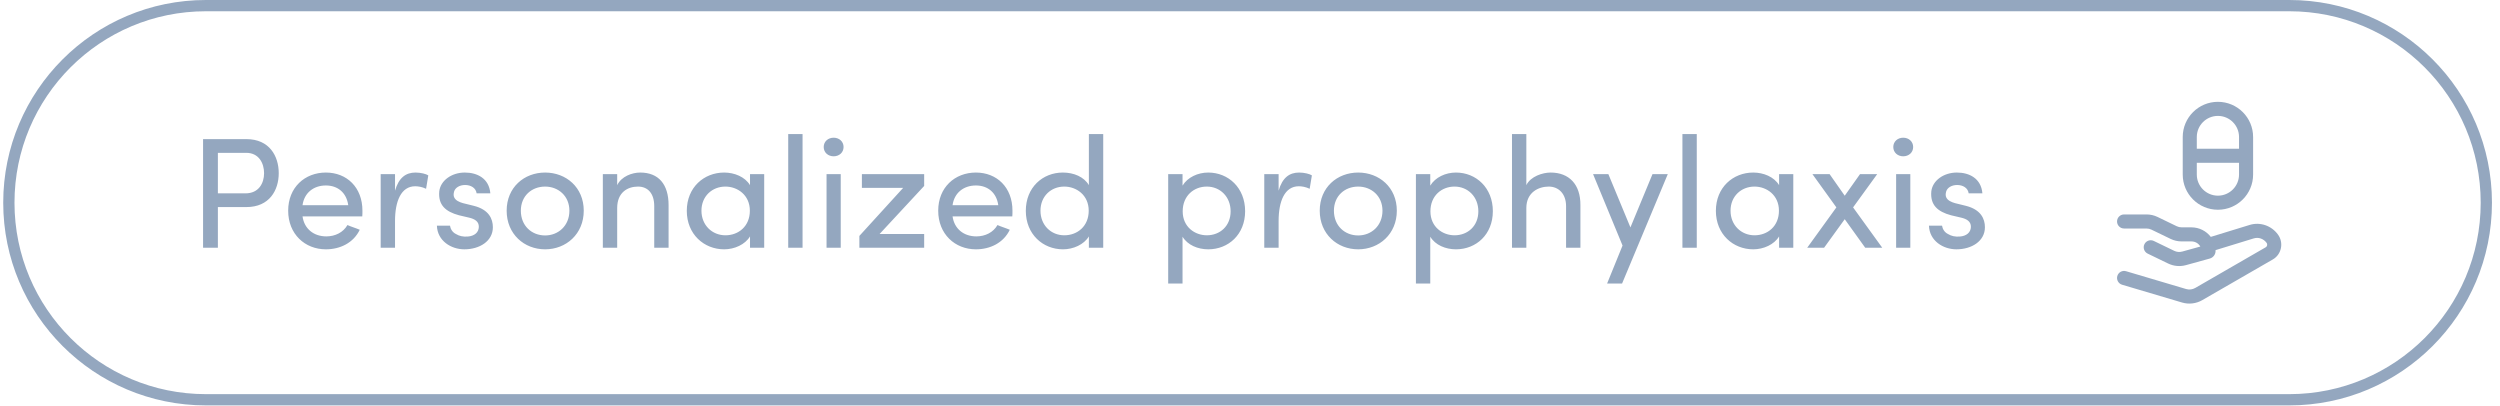
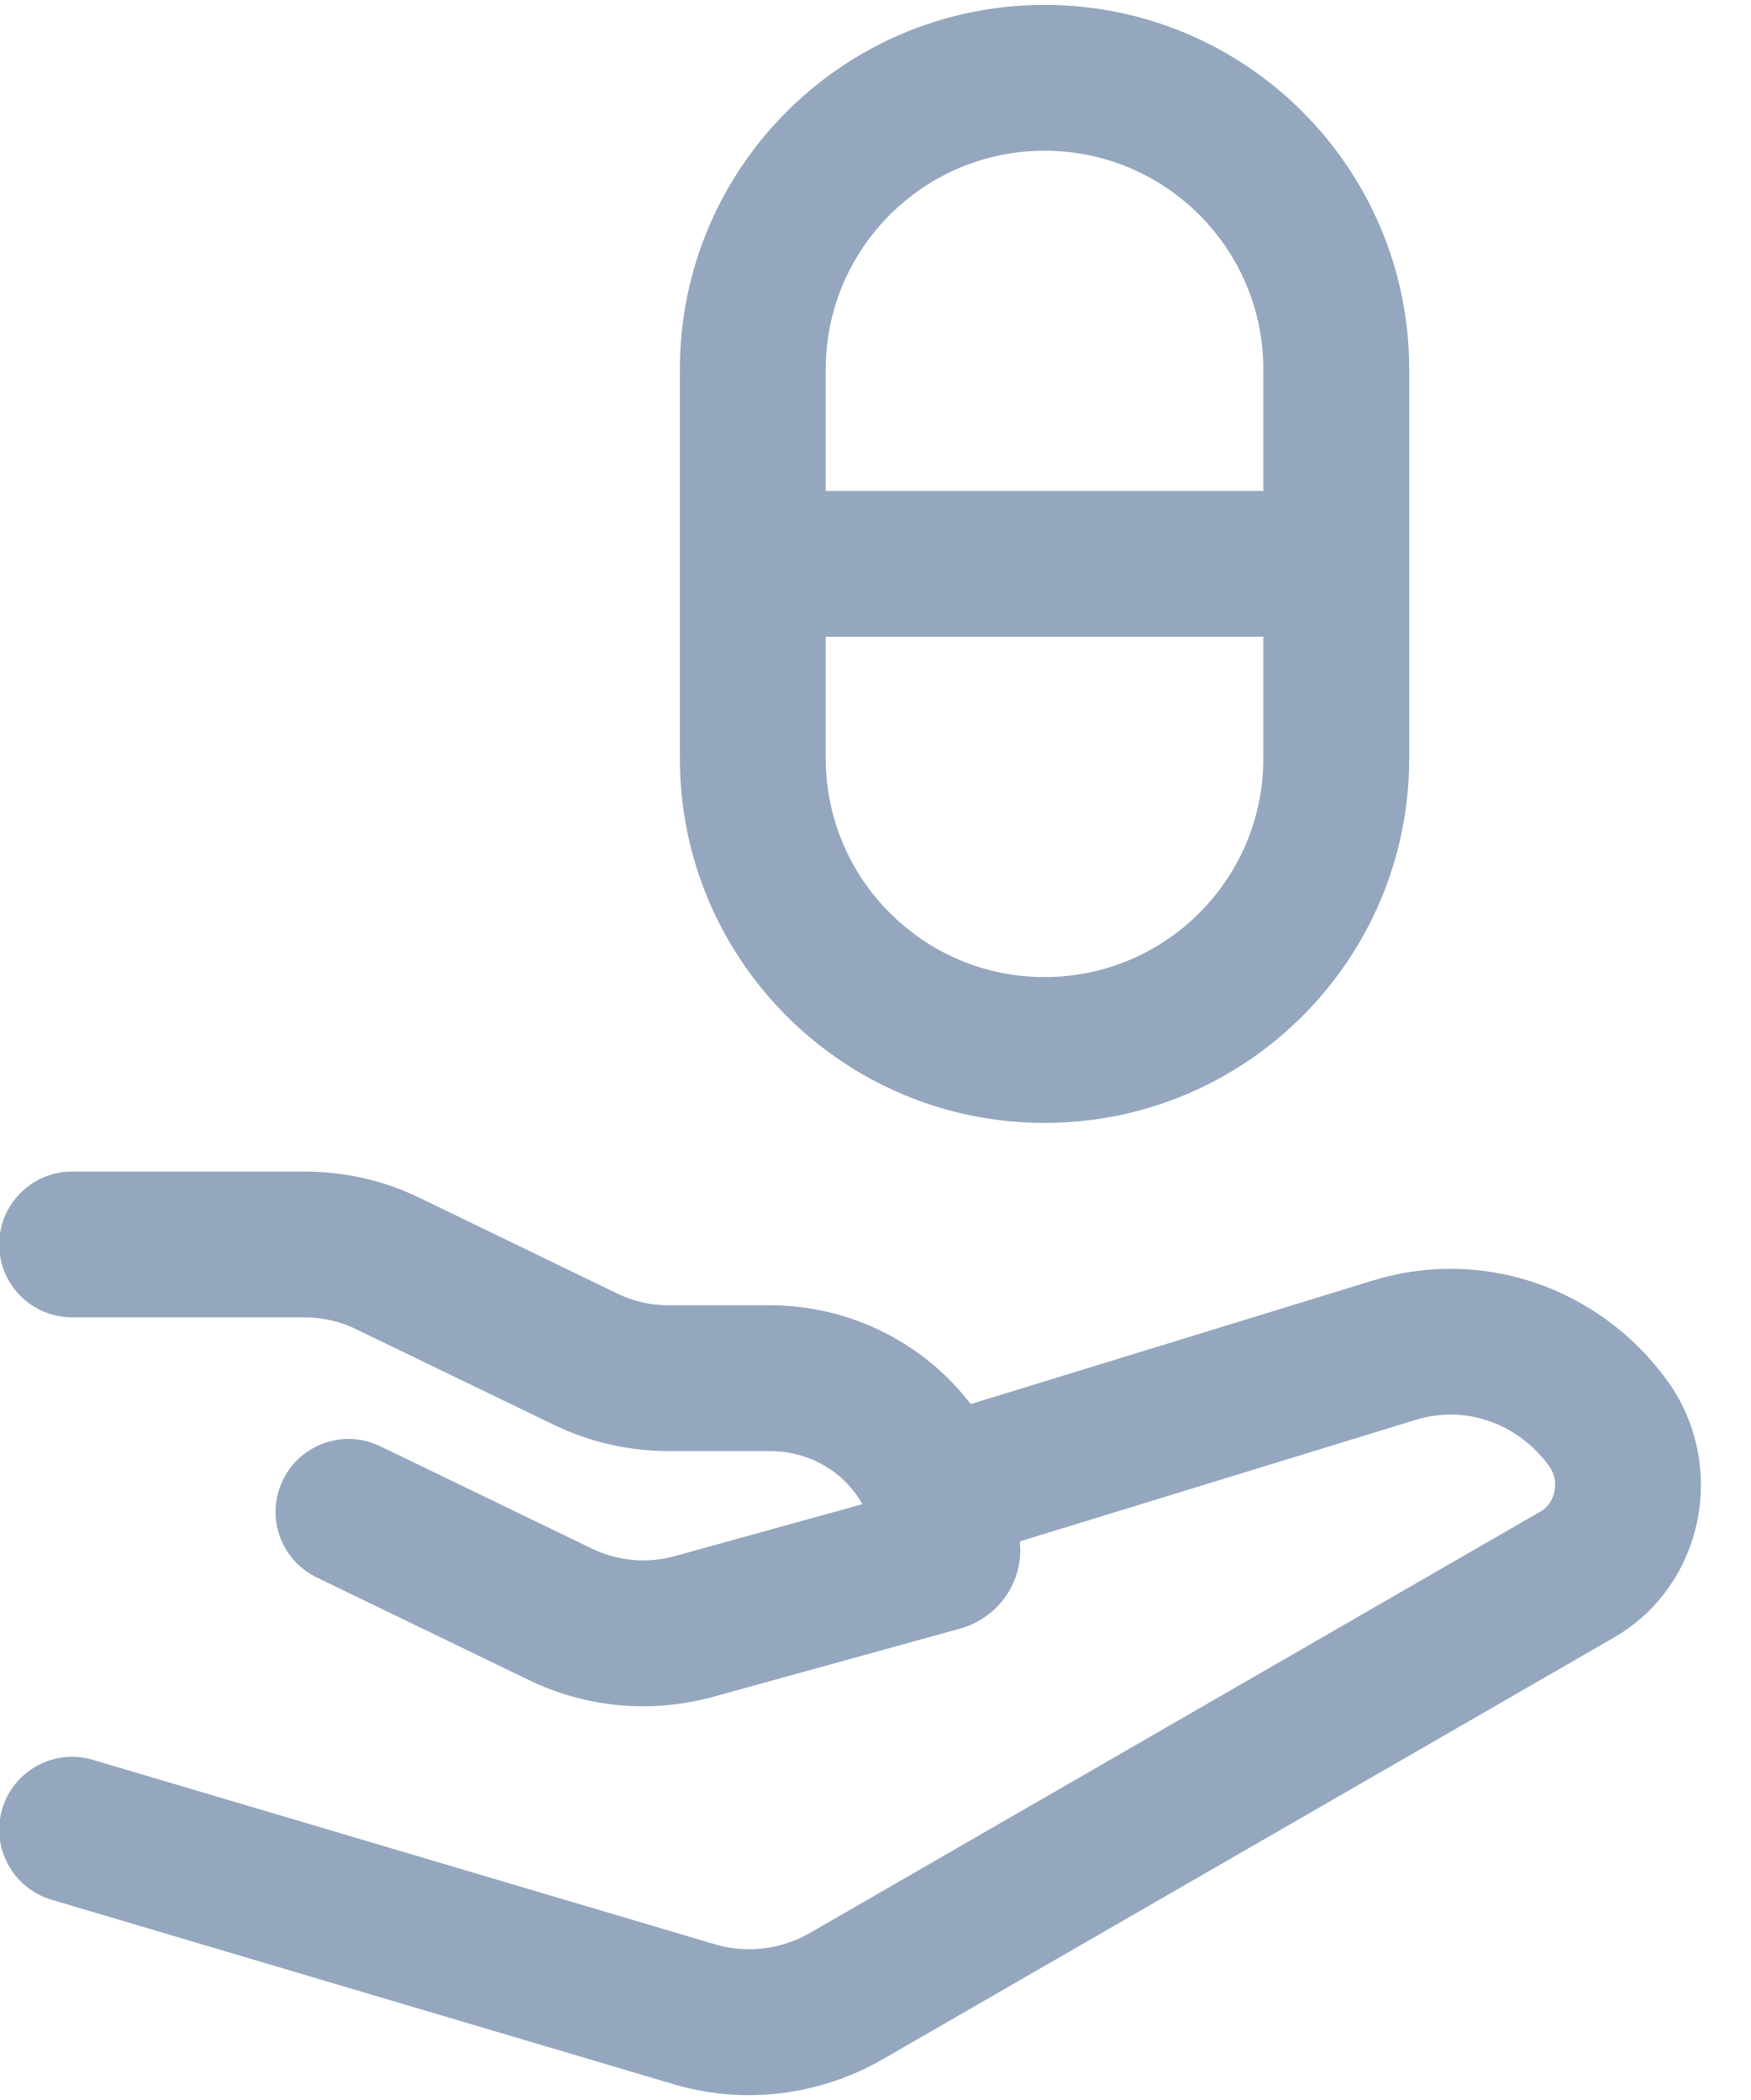
- <svg xmlns="http://www.w3.org/2000/svg" width="222" height="36" viewBox="0 0 222 36" fill="none">
-   <path d="M18.286 0.5H203.286C212.951 0.5 220.786 8.335 220.786 18C220.786 27.665 212.951 35.5 203.286 35.5H18.286C8.621 35.5 0.786 27.665 0.786 18C0.786 8.335 8.621 0.5 18.286 0.5Z" stroke="#94A7BF" />
-   <path d="M18.032 12.354H21.882C23.926 12.354 24.752 13.866 24.752 15.378C24.752 16.89 23.926 18.388 21.882 18.388H19.348V22H18.032V12.354ZM21.868 13.572H19.348V17.17H21.798C22.974 17.17 23.45 16.274 23.45 15.378C23.45 14.496 22.988 13.572 21.868 13.572ZM26.864 18.22H30.924C30.77 17.114 30 16.47 28.936 16.47C27.858 16.47 27.018 17.114 26.864 18.22ZM32.184 18.71C32.184 18.864 32.184 19.06 32.17 19.214H26.864C27.018 20.32 27.858 20.992 28.978 20.992C29.762 20.992 30.476 20.642 30.854 19.984C31.19 20.138 31.596 20.25 31.946 20.404C31.386 21.566 30.21 22.14 28.936 22.14C27.074 22.14 25.59 20.782 25.59 18.71C25.59 16.638 27.074 15.322 28.936 15.322C30.798 15.322 32.184 16.638 32.184 18.71ZM35.078 19.62V22H33.804V15.462H35.078V16.932C35.414 15.77 36.044 15.322 36.898 15.322C37.36 15.322 37.85 15.448 38.032 15.574L37.836 16.764C37.486 16.596 37.136 16.54 36.87 16.54C35.61 16.54 35.078 17.884 35.078 19.62ZM41.653 19.326L40.757 19.116C39.566 18.794 38.895 18.206 39.007 16.988C39.118 16.036 40.099 15.322 41.275 15.322C42.38 15.322 43.431 15.84 43.542 17.17H42.325C42.255 16.68 41.806 16.428 41.303 16.428C40.812 16.428 40.42 16.666 40.322 17.016C40.267 17.226 40.267 17.394 40.337 17.534C40.462 17.8 40.77 17.94 41.106 18.038L42.072 18.276C43.416 18.612 43.767 19.438 43.767 20.18C43.767 21.412 42.59 22.14 41.233 22.14C40.056 22.14 38.839 21.384 38.797 20.04H39.959C40.001 20.32 40.169 20.628 40.49 20.782C40.785 20.964 41.12 21.034 41.526 21.006C42.129 20.964 42.507 20.642 42.52 20.152C42.535 19.662 42.142 19.438 41.653 19.326ZM48.407 22.14C46.545 22.14 44.991 20.782 44.991 18.71C44.991 16.638 46.545 15.322 48.407 15.322C50.269 15.322 51.837 16.638 51.837 18.71C51.837 20.782 50.269 22.14 48.407 22.14ZM48.407 20.908C49.569 20.908 50.563 20.054 50.563 18.71C50.563 17.394 49.569 16.568 48.407 16.568C47.217 16.568 46.251 17.394 46.251 18.71C46.251 20.054 47.217 20.908 48.407 20.908ZM54.806 18.472V22H53.532V15.462H54.806V16.442C55.184 15.658 56.136 15.322 56.85 15.322C58.488 15.322 59.37 16.372 59.37 18.22V22H58.096V18.304C58.096 17.198 57.55 16.568 56.654 16.568C55.73 16.568 54.806 17.086 54.806 18.472ZM66.601 22V20.992C66.167 21.72 65.215 22.14 64.305 22.14C62.513 22.14 60.987 20.796 60.987 18.724C60.987 16.638 62.513 15.322 64.305 15.322C65.215 15.322 66.153 15.7 66.601 16.442V15.462H67.861V22H66.601ZM66.587 18.71C66.587 17.31 65.481 16.568 64.417 16.568C63.241 16.568 62.289 17.422 62.289 18.71C62.289 19.998 63.241 20.894 64.417 20.894C65.579 20.894 66.587 20.096 66.587 18.71ZM69.993 11.906H71.267V22H69.993V11.906ZM74.657 15.462V22H73.397V15.462H74.657ZM73.145 13.054C73.145 12.564 73.537 12.228 74.028 12.228C74.517 12.228 74.909 12.564 74.909 13.054C74.909 13.544 74.517 13.88 74.028 13.88C73.537 13.88 73.145 13.544 73.145 13.054ZM82.066 15.462V16.512L78.104 20.782H82.066V22H76.312V20.95L80.204 16.68H76.536V15.462H82.066ZM84.587 18.22H88.647C88.493 17.114 87.723 16.47 86.659 16.47C85.581 16.47 84.741 17.114 84.587 18.22ZM89.907 18.71C89.907 18.864 89.907 19.06 89.893 19.214H84.587C84.741 20.32 85.581 20.992 86.701 20.992C87.485 20.992 88.199 20.642 88.577 19.984C88.913 20.138 89.319 20.25 89.669 20.404C89.109 21.566 87.933 22.14 86.659 22.14C84.797 22.14 83.313 20.782 83.313 18.71C83.313 16.638 84.797 15.322 86.659 15.322C88.521 15.322 89.907 16.638 89.907 18.71ZM96.692 22V20.992C96.258 21.72 95.306 22.14 94.396 22.14C92.604 22.14 91.092 20.796 91.092 18.724C91.092 16.638 92.59 15.322 94.382 15.322C95.348 15.322 96.258 15.7 96.692 16.442V11.906H97.966V22H96.692ZM96.678 18.71C96.678 17.31 95.572 16.568 94.508 16.568C93.332 16.568 92.394 17.422 92.394 18.71C92.394 19.998 93.332 20.894 94.508 20.894C95.67 20.894 96.678 20.096 96.678 18.71ZM105.009 15.462V16.484C105.457 15.742 106.367 15.322 107.291 15.322C109.083 15.322 110.567 16.68 110.567 18.752C110.567 20.824 109.083 22.14 107.291 22.14C106.367 22.14 105.457 21.762 105.009 21.02V25.178H103.735V15.462H105.009ZM105.023 18.766C105.023 20.166 106.115 20.894 107.165 20.894C108.341 20.894 109.279 20.068 109.279 18.766C109.279 17.464 108.341 16.568 107.165 16.568C106.017 16.568 105.023 17.38 105.023 18.766ZM113.541 19.62V22H112.267V15.462H113.541V16.932C113.877 15.77 114.507 15.322 115.361 15.322C115.823 15.322 116.313 15.448 116.495 15.574L116.299 16.764C115.949 16.596 115.599 16.54 115.333 16.54C114.073 16.54 113.541 17.884 113.541 19.62ZM120.608 22.14C118.746 22.14 117.192 20.782 117.192 18.71C117.192 16.638 118.746 15.322 120.608 15.322C122.47 15.322 124.038 16.638 124.038 18.71C124.038 20.782 122.47 22.14 120.608 22.14ZM120.608 20.908C121.77 20.908 122.764 20.054 122.764 18.71C122.764 17.394 121.77 16.568 120.608 16.568C119.418 16.568 118.452 17.394 118.452 18.71C118.452 20.054 119.418 20.908 120.608 20.908ZM127.007 15.462V16.484C127.455 15.742 128.365 15.322 129.289 15.322C131.081 15.322 132.565 16.68 132.565 18.752C132.565 20.824 131.081 22.14 129.289 22.14C128.365 22.14 127.455 21.762 127.007 21.02V25.178H125.733V15.462H127.007ZM127.021 18.766C127.021 20.166 128.113 20.894 129.163 20.894C130.339 20.894 131.277 20.068 131.277 18.766C131.277 17.464 130.339 16.568 129.163 16.568C128.015 16.568 127.021 17.38 127.021 18.766ZM135.539 18.472V22H134.265V11.906H135.539V16.442C135.917 15.658 136.995 15.322 137.695 15.322C139.333 15.322 140.355 16.372 140.341 18.22V22H139.067V18.304C139.067 17.226 138.423 16.568 137.527 16.568C136.631 16.568 135.539 17.072 135.539 18.472ZM144.04 25.178H142.71L144.082 21.804L141.464 15.462H142.822L144.782 20.194L146.742 15.462H148.1L144.04 25.178ZM149.399 11.906H150.673V22H149.399V11.906ZM157.984 22V20.992C157.55 21.72 156.598 22.14 155.688 22.14C153.896 22.14 152.37 20.796 152.37 18.724C152.37 16.638 153.896 15.322 155.688 15.322C156.598 15.322 157.536 15.7 157.984 16.442V15.462H159.244V22H157.984ZM157.97 18.71C157.97 17.31 156.864 16.568 155.8 16.568C154.624 16.568 153.672 17.422 153.672 18.71C153.672 19.998 154.624 20.894 155.8 20.894C156.962 20.894 157.97 20.096 157.97 18.71ZM160.942 15.462H162.468L163.812 17.38L165.17 15.462H166.696L164.554 18.416L167.144 22H165.632L163.812 19.466L161.978 22H160.48L163.07 18.416L160.942 15.462ZM169.636 15.462V22H168.376V15.462H169.636ZM168.124 13.054C168.124 12.564 168.516 12.228 169.006 12.228C169.496 12.228 169.888 12.564 169.888 13.054C169.888 13.544 169.496 13.88 169.006 13.88C168.516 13.88 168.124 13.544 168.124 13.054ZM174.147 19.326L173.251 19.116C172.061 18.794 171.389 18.206 171.501 16.988C171.613 16.036 172.593 15.322 173.769 15.322C174.875 15.322 175.925 15.84 176.037 17.17H174.819C174.749 16.68 174.301 16.428 173.797 16.428C173.307 16.428 172.915 16.666 172.817 17.016C172.761 17.226 172.761 17.394 172.831 17.534C172.957 17.8 173.265 17.94 173.601 18.038L174.567 18.276C175.911 18.612 176.261 19.438 176.261 20.18C176.261 21.412 175.085 22.14 173.727 22.14C172.551 22.14 171.333 21.384 171.291 20.04H172.453C172.495 20.32 172.663 20.628 172.985 20.782C173.279 20.964 173.615 21.034 174.021 21.006C174.623 20.964 175.001 20.642 175.015 20.152C175.029 19.662 174.637 19.438 174.147 19.326Z" fill="#94A7BF" />
-   <path d="M188.618 19.042C188.273 19.042 187.993 19.322 187.993 19.667C187.993 20.012 188.273 20.291 188.618 20.292H190.613C190.764 20.292 190.913 20.326 191.047 20.391L192.749 21.214C193.053 21.361 193.389 21.438 193.728 21.438H194.596C194.951 21.438 195.243 21.628 195.39 21.893L193.779 22.339C193.545 22.404 193.293 22.38 193.077 22.276L191.258 21.396C190.948 21.246 190.574 21.376 190.424 21.686C190.273 21.997 190.404 22.371 190.714 22.521L192.533 23.401C193.023 23.639 193.586 23.689 194.112 23.544L196.229 22.959C196.521 22.878 196.743 22.611 196.743 22.285C196.743 22.26 196.74 22.236 196.739 22.212L200.129 21.171L200.131 21.171C200.545 21.041 201.003 21.191 201.276 21.568C201.372 21.702 201.322 21.886 201.204 21.953L194.941 25.568C194.69 25.712 194.397 25.746 194.125 25.665L188.795 24.084C188.464 23.986 188.117 24.175 188.019 24.506C187.921 24.836 188.11 25.184 188.44 25.283L193.769 26.864C194.373 27.043 195.02 26.965 195.566 26.65L201.829 23.037C202.606 22.588 202.807 21.553 202.289 20.836C201.711 20.037 200.703 19.685 199.761 19.977L196.318 21.035C195.923 20.518 195.293 20.188 194.596 20.188H193.728C193.576 20.188 193.427 20.154 193.293 20.089L191.591 19.265C191.287 19.118 190.952 19.042 190.613 19.042H188.618Z" fill="#94A7BF" />
-   <path fill-rule="evenodd" clip-rule="evenodd" d="M196.951 9.042C195.225 9.042 193.826 10.441 193.826 12.167V15.5C193.826 17.226 195.225 18.625 196.951 18.625C198.677 18.625 200.076 17.226 200.076 15.5V12.167C200.076 10.441 198.677 9.042 196.951 9.042ZM198.826 15.5C198.826 16.535 197.987 17.375 196.951 17.375C195.916 17.375 195.076 16.535 195.076 15.5V14.458L198.826 14.458V15.5ZM196.951 10.292C197.987 10.292 198.826 11.131 198.826 12.167V13.208L195.076 13.208V12.167C195.076 11.131 195.916 10.292 196.951 10.292Z" fill="#94A7BF" />
+ <svg xmlns="http://www.w3.org/2000/svg" width="15" height="18" viewBox="0 0 15 18" fill="none">
+   <path d="M0.618 10.042C0.273 10.042 -0.007 10.322 -0.007 10.667C-0.007 11.012 0.273 11.291 0.618 11.292H2.613C2.764 11.292 2.913 11.326 3.047 11.391L4.749 12.214C5.053 12.361 5.389 12.438 5.728 12.438H6.596C6.951 12.438 7.243 12.628 7.39 12.893L5.779 13.339C5.545 13.404 5.293 13.38 5.077 13.276L3.258 12.396C2.948 12.246 2.574 12.376 2.424 12.687C2.273 12.997 2.404 13.371 2.714 13.521L4.533 14.401C5.023 14.639 5.586 14.689 6.112 14.544L8.229 13.959C8.521 13.878 8.743 13.611 8.743 13.285C8.743 13.26 8.74 13.236 8.739 13.212L12.129 12.171L12.13 12.171C12.545 12.041 13.003 12.191 13.276 12.568C13.372 12.702 13.322 12.886 13.204 12.954L6.941 16.568C6.69 16.712 6.397 16.746 6.125 16.665L0.795 15.084C0.464 14.986 0.117 15.175 0.019 15.505C-0.079 15.836 0.11 16.184 0.44 16.283L5.769 17.864C6.373 18.043 7.02 17.965 7.566 17.65L13.829 14.037C14.607 13.588 14.806 12.553 14.289 11.836C13.711 11.037 12.703 10.685 11.761 10.977L8.318 12.035C7.923 11.518 7.293 11.188 6.596 11.188H5.728C5.576 11.188 5.427 11.154 5.293 11.089L3.591 10.265C3.287 10.118 2.952 10.042 2.613 10.042H0.618Z" fill="#94A7BF" />
+   <path fill-rule="evenodd" clip-rule="evenodd" d="M8.951 0.042C7.225 0.042 5.826 1.441 5.826 3.167L5.826 6.5C5.826 8.226 7.225 9.625 8.951 9.625C10.677 9.625 12.076 8.226 12.076 6.5L12.076 3.167C12.076 1.441 10.677 0.042 8.951 0.042ZM10.826 6.5C10.826 7.536 9.987 8.375 8.951 8.375C7.916 8.375 7.076 7.535 7.076 6.5L7.076 5.458L10.826 5.458V6.5ZM8.951 1.292C9.987 1.292 10.826 2.131 10.826 3.167L10.826 4.208L7.076 4.208V3.167C7.076 2.131 7.916 1.292 8.951 1.292Z" fill="#94A7BF" />
</svg>
